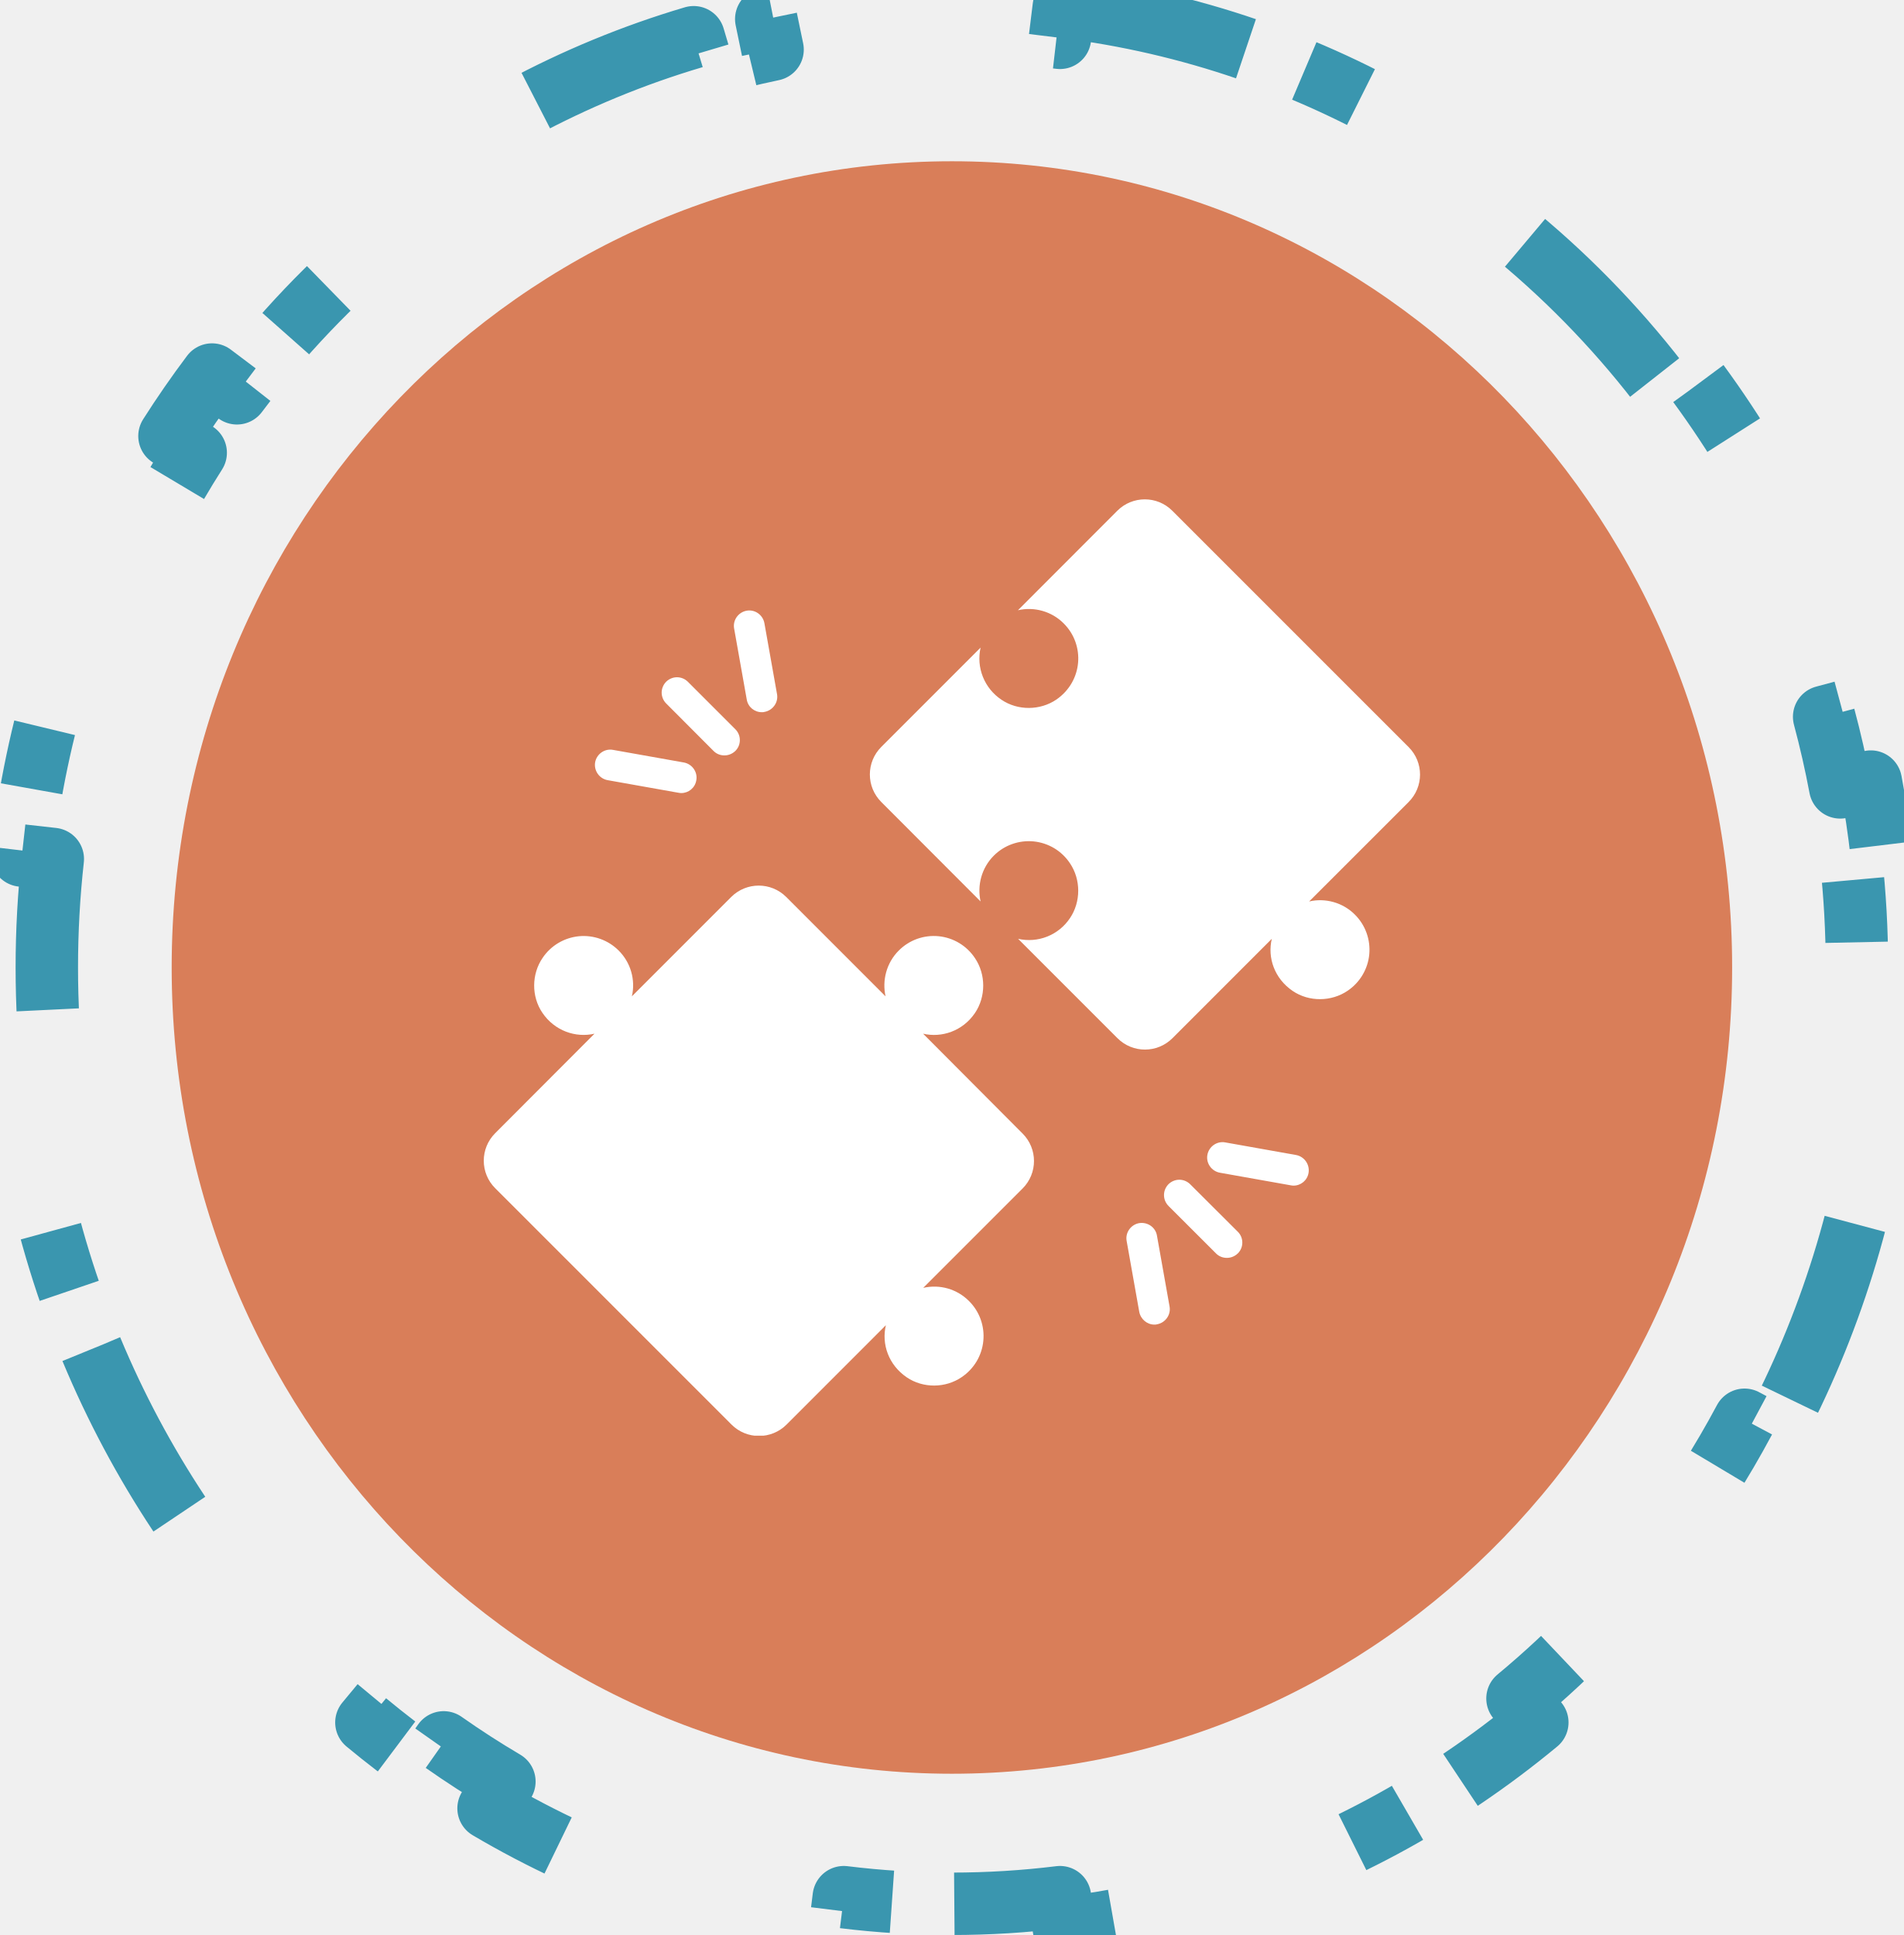
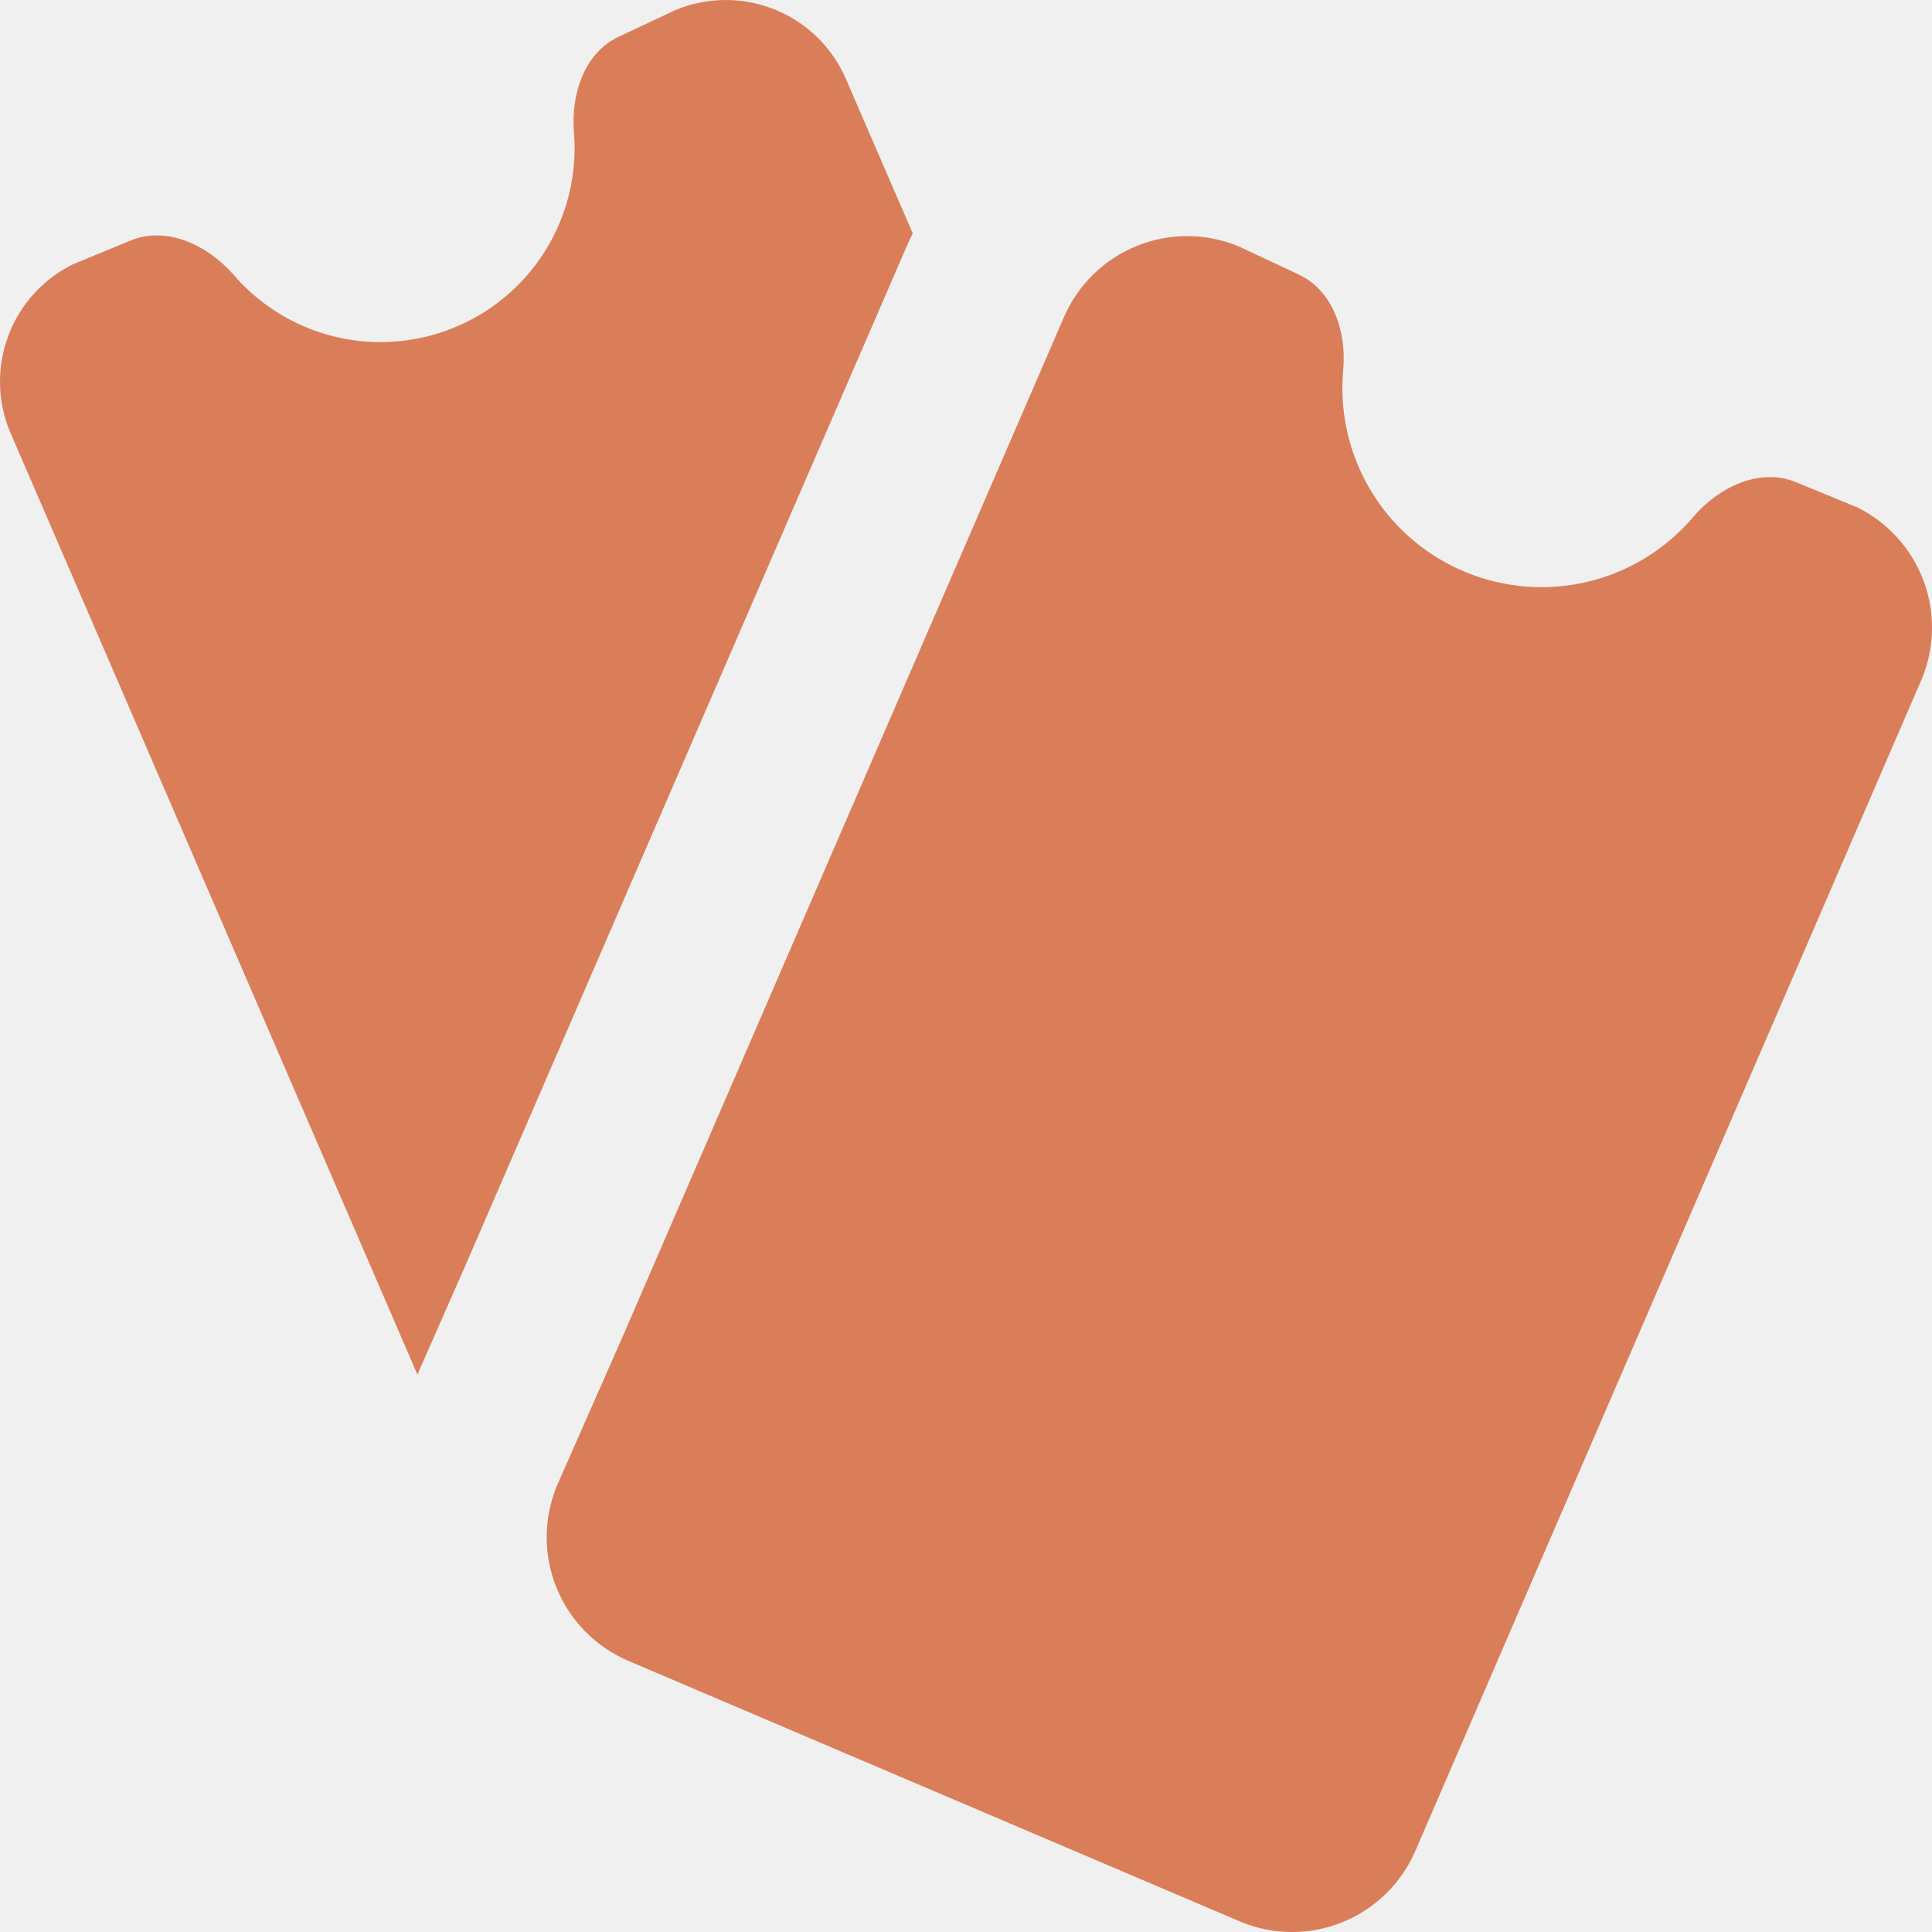
- <svg xmlns="http://www.w3.org/2000/svg" width="61" height="62" viewBox="0 0 61 62" fill="none">
-   <path d="M34.086 0.221C38.143 0.72 41.951 2.056 45.345 4.057L44.838 4.917C45.503 5.309 46.152 5.728 46.783 6.172L47.357 5.354C48.011 5.813 48.644 6.3 49.259 6.81L48.623 7.578C50.401 9.052 52.008 10.739 53.408 12.602L54.205 12.001C56.567 15.144 58.357 18.768 59.413 22.708L58.449 22.967C58.648 23.709 58.82 24.464 58.964 25.229L59.944 25.043C60.091 25.823 60.209 26.613 60.298 27.412L59.308 27.523C59.435 28.663 59.5 29.823 59.5 31C59.5 32.176 59.435 33.337 59.308 34.477L60.298 34.587C59.842 38.674 58.619 42.518 56.778 45.962L55.898 45.491C55.533 46.175 55.143 46.843 54.728 47.493L55.569 48.028C55.139 48.704 54.684 49.361 54.205 49.998L53.408 49.398C52.008 51.261 50.401 52.948 48.623 54.422L49.259 55.19C46.197 57.728 42.646 59.66 38.772 60.806L38.488 59.848C37.752 60.065 37.004 60.253 36.245 60.411L36.447 61.389C35.67 61.55 34.883 61.68 34.086 61.778L33.964 60.788C32.828 60.928 31.673 61 30.5 61C29.327 61 28.172 60.928 27.036 60.788L26.913 61.778C22.856 61.279 19.048 59.944 15.654 57.942L16.162 57.083C15.497 56.691 14.848 56.272 14.217 55.828L13.642 56.645C12.988 56.186 12.355 55.699 11.74 55.19L12.377 54.422C10.599 52.948 8.992 51.261 7.592 49.398L6.794 49.998C4.432 46.855 2.642 43.231 1.586 39.291L2.551 39.033C2.352 38.291 2.18 37.536 2.036 36.772L1.055 36.956C0.908 36.176 0.79 35.386 0.701 34.587L1.692 34.477C1.565 33.337 1.5 32.176 1.5 31C1.5 29.823 1.565 28.663 1.692 27.523L0.701 27.412C1.157 23.326 2.38 19.481 4.221 16.037L5.102 16.509C5.467 15.825 5.857 15.157 6.271 14.507L5.43 13.971C5.86 13.295 6.315 12.638 6.794 12.001L7.592 12.602C8.992 10.739 10.599 9.052 12.377 7.578L11.74 6.81C14.802 4.271 18.354 2.339 22.227 1.193L22.512 2.152C23.248 1.935 23.996 1.747 24.755 1.589L24.552 0.61C25.328 0.449 26.116 0.319 26.913 0.221L27.036 1.212C28.172 1.072 29.327 1 30.5 1C31.673 1 32.828 1.072 33.964 1.212L34.086 0.221Z" stroke="#3A96AF" stroke-width="2" stroke-miterlimit="3.864" stroke-linejoin="round" stroke-dasharray="6 2 2 10" />
-   <ellipse cx="30.501" cy="31" rx="25" ry="25.833" fill="#D97E59" />
-   <g clip-path="url(#clip0_1061_11510)">
-     <path d="M45.136 23.938L37.564 16.366C37.076 15.878 36.288 15.878 35.8 16.366L32.617 19.553C32.878 19.493 33.149 19.501 33.406 19.575C33.663 19.649 33.897 19.787 34.085 19.977C34.775 20.667 34.696 21.825 33.854 22.411C33.332 22.77 32.612 22.775 32.09 22.421C31.822 22.243 31.615 21.988 31.495 21.69C31.375 21.392 31.349 21.064 31.42 20.75L28.238 23.933C27.75 24.421 27.75 25.209 28.238 25.697L31.42 28.884C31.307 28.377 31.445 27.815 31.844 27.416C32.01 27.25 32.21 27.123 32.431 27.045C32.651 26.966 32.887 26.937 33.12 26.96C33.353 26.983 33.579 27.058 33.78 27.178C33.981 27.299 34.152 27.463 34.282 27.658C34.637 28.18 34.637 28.899 34.282 29.421C34.105 29.686 33.851 29.891 33.555 30.009C33.258 30.127 32.933 30.152 32.622 30.081L35.805 33.264C36.292 33.752 37.081 33.752 37.569 33.264L40.751 30.081C40.608 30.688 40.835 31.353 41.421 31.752C41.943 32.106 42.663 32.101 43.185 31.742C43.378 31.611 43.54 31.439 43.659 31.238C43.779 31.037 43.852 30.812 43.874 30.579C43.896 30.347 43.866 30.112 43.787 29.892C43.708 29.673 43.582 29.473 43.416 29.308C43.228 29.118 42.994 28.98 42.737 28.906C42.48 28.832 42.209 28.824 41.948 28.884L45.131 25.702C45.623 25.214 45.623 24.426 45.136 23.938ZM29.578 33.121C30.174 33.259 30.844 33.038 31.238 32.461C31.593 31.939 31.593 31.22 31.238 30.697C31.108 30.502 30.937 30.338 30.736 30.217C30.535 30.096 30.309 30.021 30.076 29.998C29.842 29.975 29.607 30.004 29.386 30.083C29.165 30.162 28.965 30.29 28.799 30.456C28.4 30.855 28.262 31.417 28.375 31.924L25.193 28.741C24.705 28.254 23.917 28.254 23.429 28.741L20.247 31.924C20.307 31.663 20.299 31.392 20.225 31.135C20.151 30.878 20.012 30.644 19.823 30.456C19.658 30.291 19.458 30.164 19.238 30.085C19.018 30.006 18.784 29.976 18.551 29.998C18.319 30.021 18.094 30.094 17.893 30.213C17.692 30.332 17.52 30.494 17.389 30.688C17.029 31.21 17.024 31.929 17.379 32.451C17.773 33.032 18.443 33.259 19.049 33.121L15.867 36.309C15.379 36.797 15.379 37.585 15.867 38.072L23.439 45.645C23.927 46.132 24.715 46.132 25.203 45.645L28.385 42.462C28.242 43.068 28.469 43.733 29.055 44.132C29.578 44.487 30.297 44.482 30.819 44.122C31.012 43.991 31.174 43.819 31.294 43.618C31.413 43.417 31.486 43.193 31.508 42.96C31.53 42.727 31.501 42.493 31.422 42.273C31.343 42.053 31.216 41.854 31.051 41.689C30.862 41.499 30.628 41.36 30.372 41.286C30.115 41.212 29.843 41.205 29.582 41.265L32.765 38.082C33.253 37.595 33.253 36.806 32.765 36.319L29.578 33.121ZM38.135 37.944C38.09 37.899 38.035 37.863 37.976 37.838C37.916 37.813 37.852 37.8 37.788 37.8C37.723 37.8 37.659 37.813 37.6 37.838C37.54 37.863 37.486 37.899 37.44 37.944C37.395 37.99 37.359 38.044 37.334 38.104C37.309 38.163 37.297 38.227 37.297 38.292C37.297 38.356 37.309 38.42 37.334 38.48C37.359 38.539 37.395 38.593 37.44 38.639L38.963 40.161C39.061 40.26 39.184 40.304 39.312 40.304C39.441 40.304 39.564 40.255 39.662 40.161C39.708 40.116 39.744 40.062 39.769 40.002C39.794 39.942 39.806 39.879 39.806 39.814C39.806 39.749 39.794 39.686 39.769 39.626C39.744 39.566 39.708 39.512 39.662 39.467L38.135 37.944ZM41.529 37.008L39.258 36.604C38.992 36.555 38.736 36.737 38.687 37.003C38.638 37.269 38.82 37.526 39.086 37.575L41.357 37.979C41.387 37.984 41.416 37.989 41.446 37.989C41.682 37.989 41.889 37.821 41.929 37.58C41.973 37.314 41.795 37.058 41.529 37.008ZM36.499 39.191C36.233 39.24 36.051 39.496 36.1 39.762L36.504 42.033C36.549 42.27 36.756 42.442 36.987 42.442C37.017 42.442 37.046 42.442 37.076 42.432C37.342 42.383 37.524 42.127 37.475 41.861L37.071 39.59C37.027 39.324 36.77 39.147 36.499 39.191ZM22.863 24.061C22.961 24.16 23.084 24.204 23.212 24.204C23.34 24.204 23.464 24.155 23.562 24.061C23.608 24.016 23.644 23.962 23.669 23.902C23.694 23.842 23.706 23.778 23.706 23.714C23.706 23.649 23.694 23.585 23.669 23.526C23.644 23.466 23.608 23.412 23.562 23.366L22.04 21.844C21.994 21.799 21.94 21.762 21.881 21.738C21.821 21.713 21.757 21.7 21.692 21.7C21.628 21.7 21.564 21.713 21.505 21.738C21.445 21.762 21.391 21.799 21.345 21.844C21.3 21.89 21.263 21.944 21.239 22.004C21.214 22.063 21.201 22.127 21.201 22.192C21.201 22.256 21.214 22.32 21.239 22.38C21.263 22.439 21.3 22.493 21.345 22.539L22.863 24.061ZM24.41 22.82C24.439 22.82 24.469 22.82 24.498 22.81C24.764 22.761 24.947 22.504 24.897 22.238L24.493 19.967C24.444 19.701 24.188 19.519 23.922 19.568C23.656 19.617 23.474 19.873 23.523 20.14L23.927 22.411C23.966 22.652 24.173 22.82 24.41 22.82ZM19.468 24.997L21.739 25.401C21.769 25.406 21.798 25.411 21.828 25.411C22.064 25.411 22.271 25.244 22.311 25.002C22.36 24.736 22.178 24.48 21.912 24.431L19.641 24.027C19.375 23.977 19.118 24.16 19.069 24.426C19.025 24.692 19.202 24.948 19.468 24.997Z" fill="white" />
-   </g>
-   <defs>
-     <clipPath id="clip0_1061_11510">
-       <rect width="30" height="30" fill="white" transform="translate(15.501 16)" />
-     </clipPath>
-   </defs>
+ <svg xmlns="http://www.w3.org/2000/svg" width="34" height="34" viewBox="0 0 34 34" fill="none">
+   <path fill-rule="evenodd" clip-rule="evenodd" d="M2.299 4.233C2.941 3.969 3.663 4.319 4.118 4.844C4.141 4.87 4.164 4.897 4.188 4.923C4.502 5.262 4.881 5.535 5.303 5.723C5.725 5.912 6.181 6.013 6.643 6.02C7.106 6.027 7.564 5.941 7.992 5.765C8.42 5.59 8.808 5.33 9.132 5C9.456 4.671 9.71 4.279 9.878 3.848C10.046 3.418 10.125 2.957 10.111 2.495C10.109 2.439 10.105 2.382 10.101 2.326C10.046 1.658 10.283 0.93 10.889 0.646L11.887 0.177C12.447 -0.056 13.076 -0.059 13.638 0.169C14.2 0.396 14.649 0.836 14.888 1.393L16.063 4.107C16.018 4.197 15.976 4.288 15.935 4.381L15.934 4.386L8.188 22.276L7.346 24.19L0.167 7.577C-0.05 7.039 -0.056 6.439 0.151 5.897C0.357 5.355 0.76 4.911 1.279 4.653L2.299 4.233ZM29.796 9.1C30.246 8.571 30.968 8.222 31.61 8.487L32.687 8.93C33.22 9.194 33.634 9.65 33.846 10.206C34.057 10.762 34.051 11.378 33.828 11.93L24.909 32.57C24.663 33.142 24.202 33.593 23.625 33.827C23.049 34.061 22.403 34.058 21.829 33.818L11.05 29.225C10.479 28.979 10.027 28.518 9.794 27.942C9.56 27.365 9.563 26.72 9.802 26.145L10.971 23.491L18.722 5.585C18.968 5.013 19.429 4.562 20.006 4.328C20.582 4.094 21.228 4.098 21.802 4.337L22.855 4.831C23.462 5.115 23.699 5.843 23.638 6.51C23.632 6.578 23.627 6.647 23.625 6.716C23.61 7.19 23.691 7.662 23.864 8.104C24.036 8.546 24.297 8.948 24.629 9.286C24.962 9.624 25.36 9.891 25.799 10.071C26.238 10.251 26.709 10.34 27.183 10.333C27.657 10.325 28.125 10.222 28.558 10.028C28.991 9.834 29.38 9.555 29.702 9.206C29.735 9.171 29.766 9.136 29.796 9.1Z" fill="#D97E59" />
</svg>
